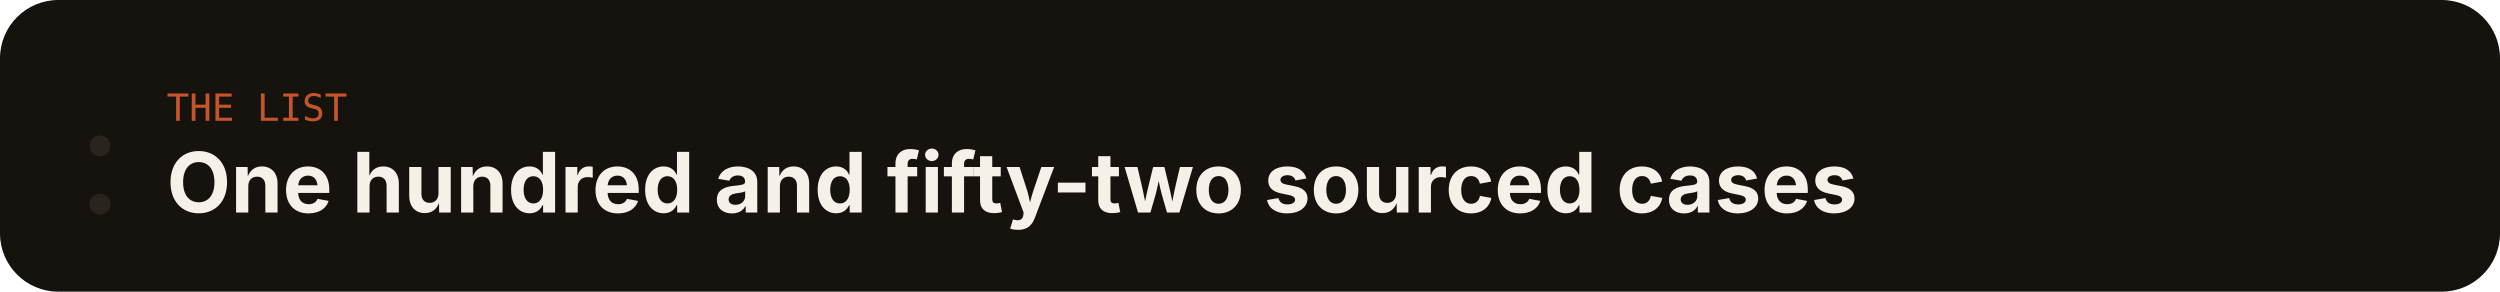
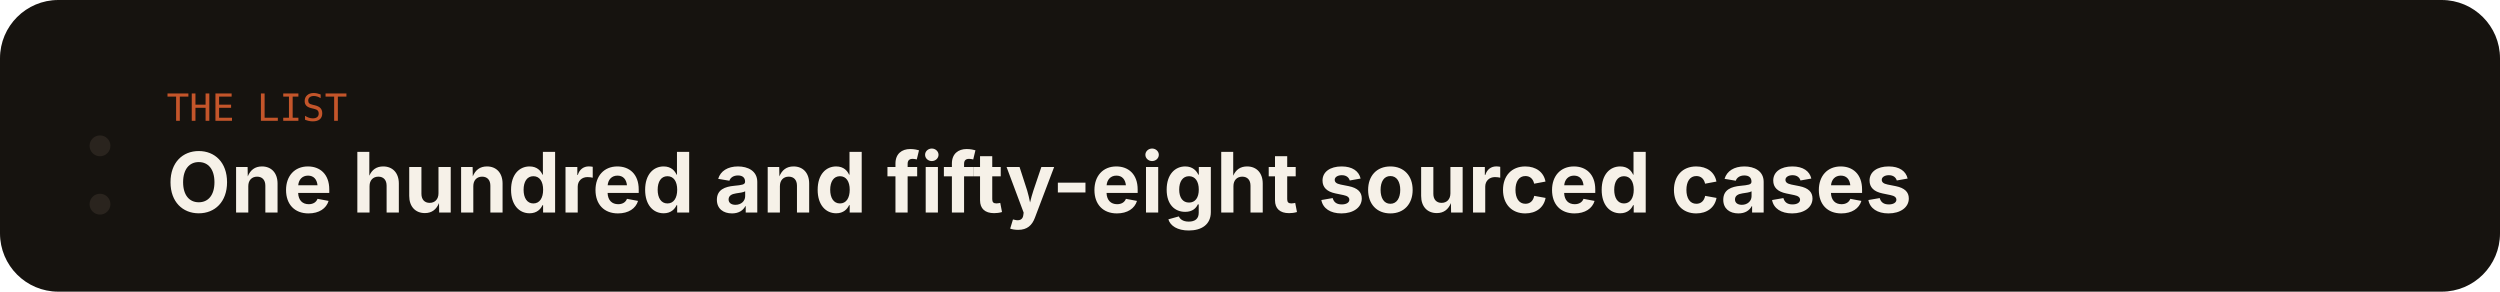
<svg xmlns="http://www.w3.org/2000/svg" width="1200" height="140" viewBox="0 0 1200 140" role="img" aria-labelledby="title desc">
  <rect width="1200" height="140" rx="28" fill="#16130f" />
  <circle cx="48" cy="70" r="5" fill="#2a241e" />
  <circle cx="48" cy="98" r="5" fill="#2a241e" />
  <text x="80" y="58" fill="#c4552a" font-family="ui-monospace, SFMono-Regular, Menlo, monospace" font-size="18">THE LIST</text>
-   <text x="80" y="102" fill="#f6f1e8" font-family="-apple-system, BlinkMacSystemFont, 'Segoe UI', 'PingFang SC', sans-serif" font-size="40" font-weight="650">One hundred and fifty-two sourced cases</text>
+   <text x="80" y="102" fill="#f6f1e8" font-family="-apple-system, BlinkMacSystemFont, 'Segoe UI', 'PingFang SC', sans-serif" font-size="40" font-weight="650">One hundred and fifty-eight sourced cases</text>
</svg>
